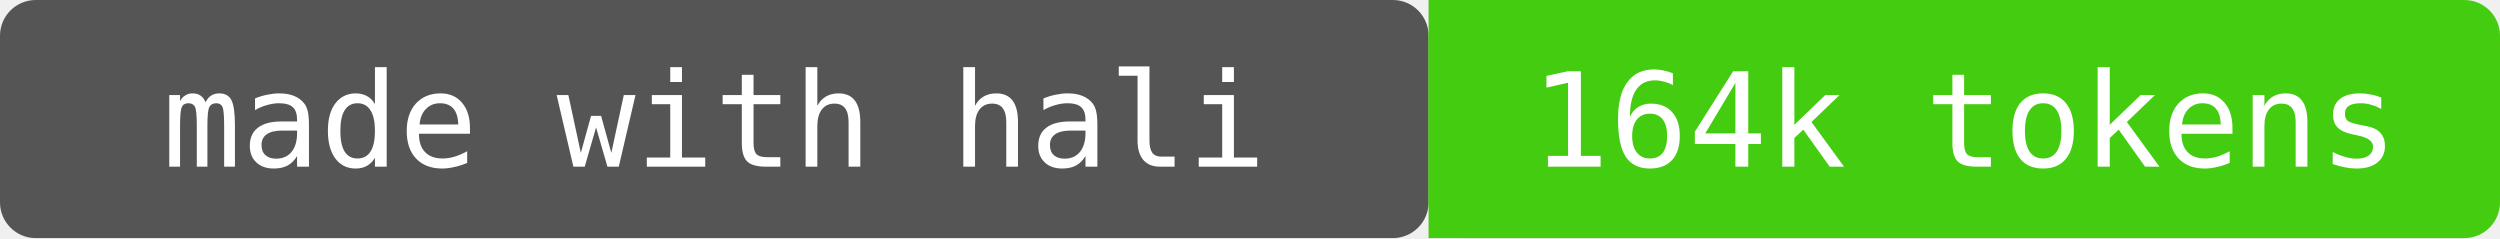
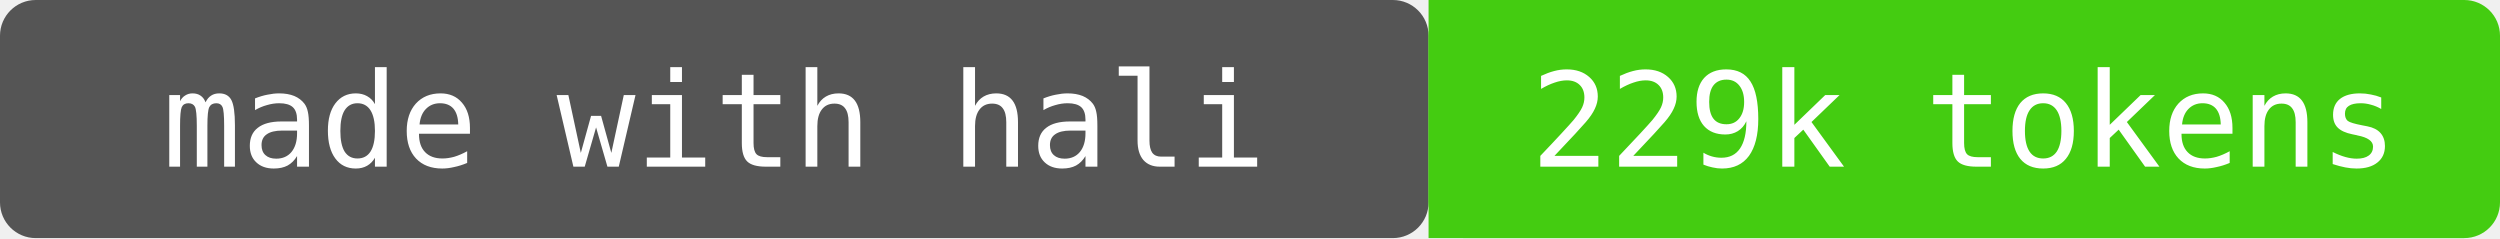
- <svg xmlns="http://www.w3.org/2000/svg" width="210" height="20" viewBox="0 0 210 20" role="img" aria-label="made with hali: 164k tokens">
+ <svg xmlns="http://www.w3.org/2000/svg" width="210" height="20" viewBox="0 0 210 20" role="img" aria-label="made with hali: 229k tokens">
  <rect width="120" height="20" rx="3" fill="#555" />
  <rect x="120" width="90" height="20" rx="3" fill="#4c1" />
  <rect x="120" width="87" height="20" fill="#4c1" />
  <text x="60" y="14" font-family="monospace" font-size="11" fill="#fff" text-anchor="middle">made with hali</text>
-   <text x="165" y="14" font-family="monospace" font-size="11" fill="#fff" text-anchor="middle">164k tokens</text>
+   <text x="165" y="14" font-family="monospace" font-size="11" fill="#fff" text-anchor="middle">229k tokens</text>
</svg>
